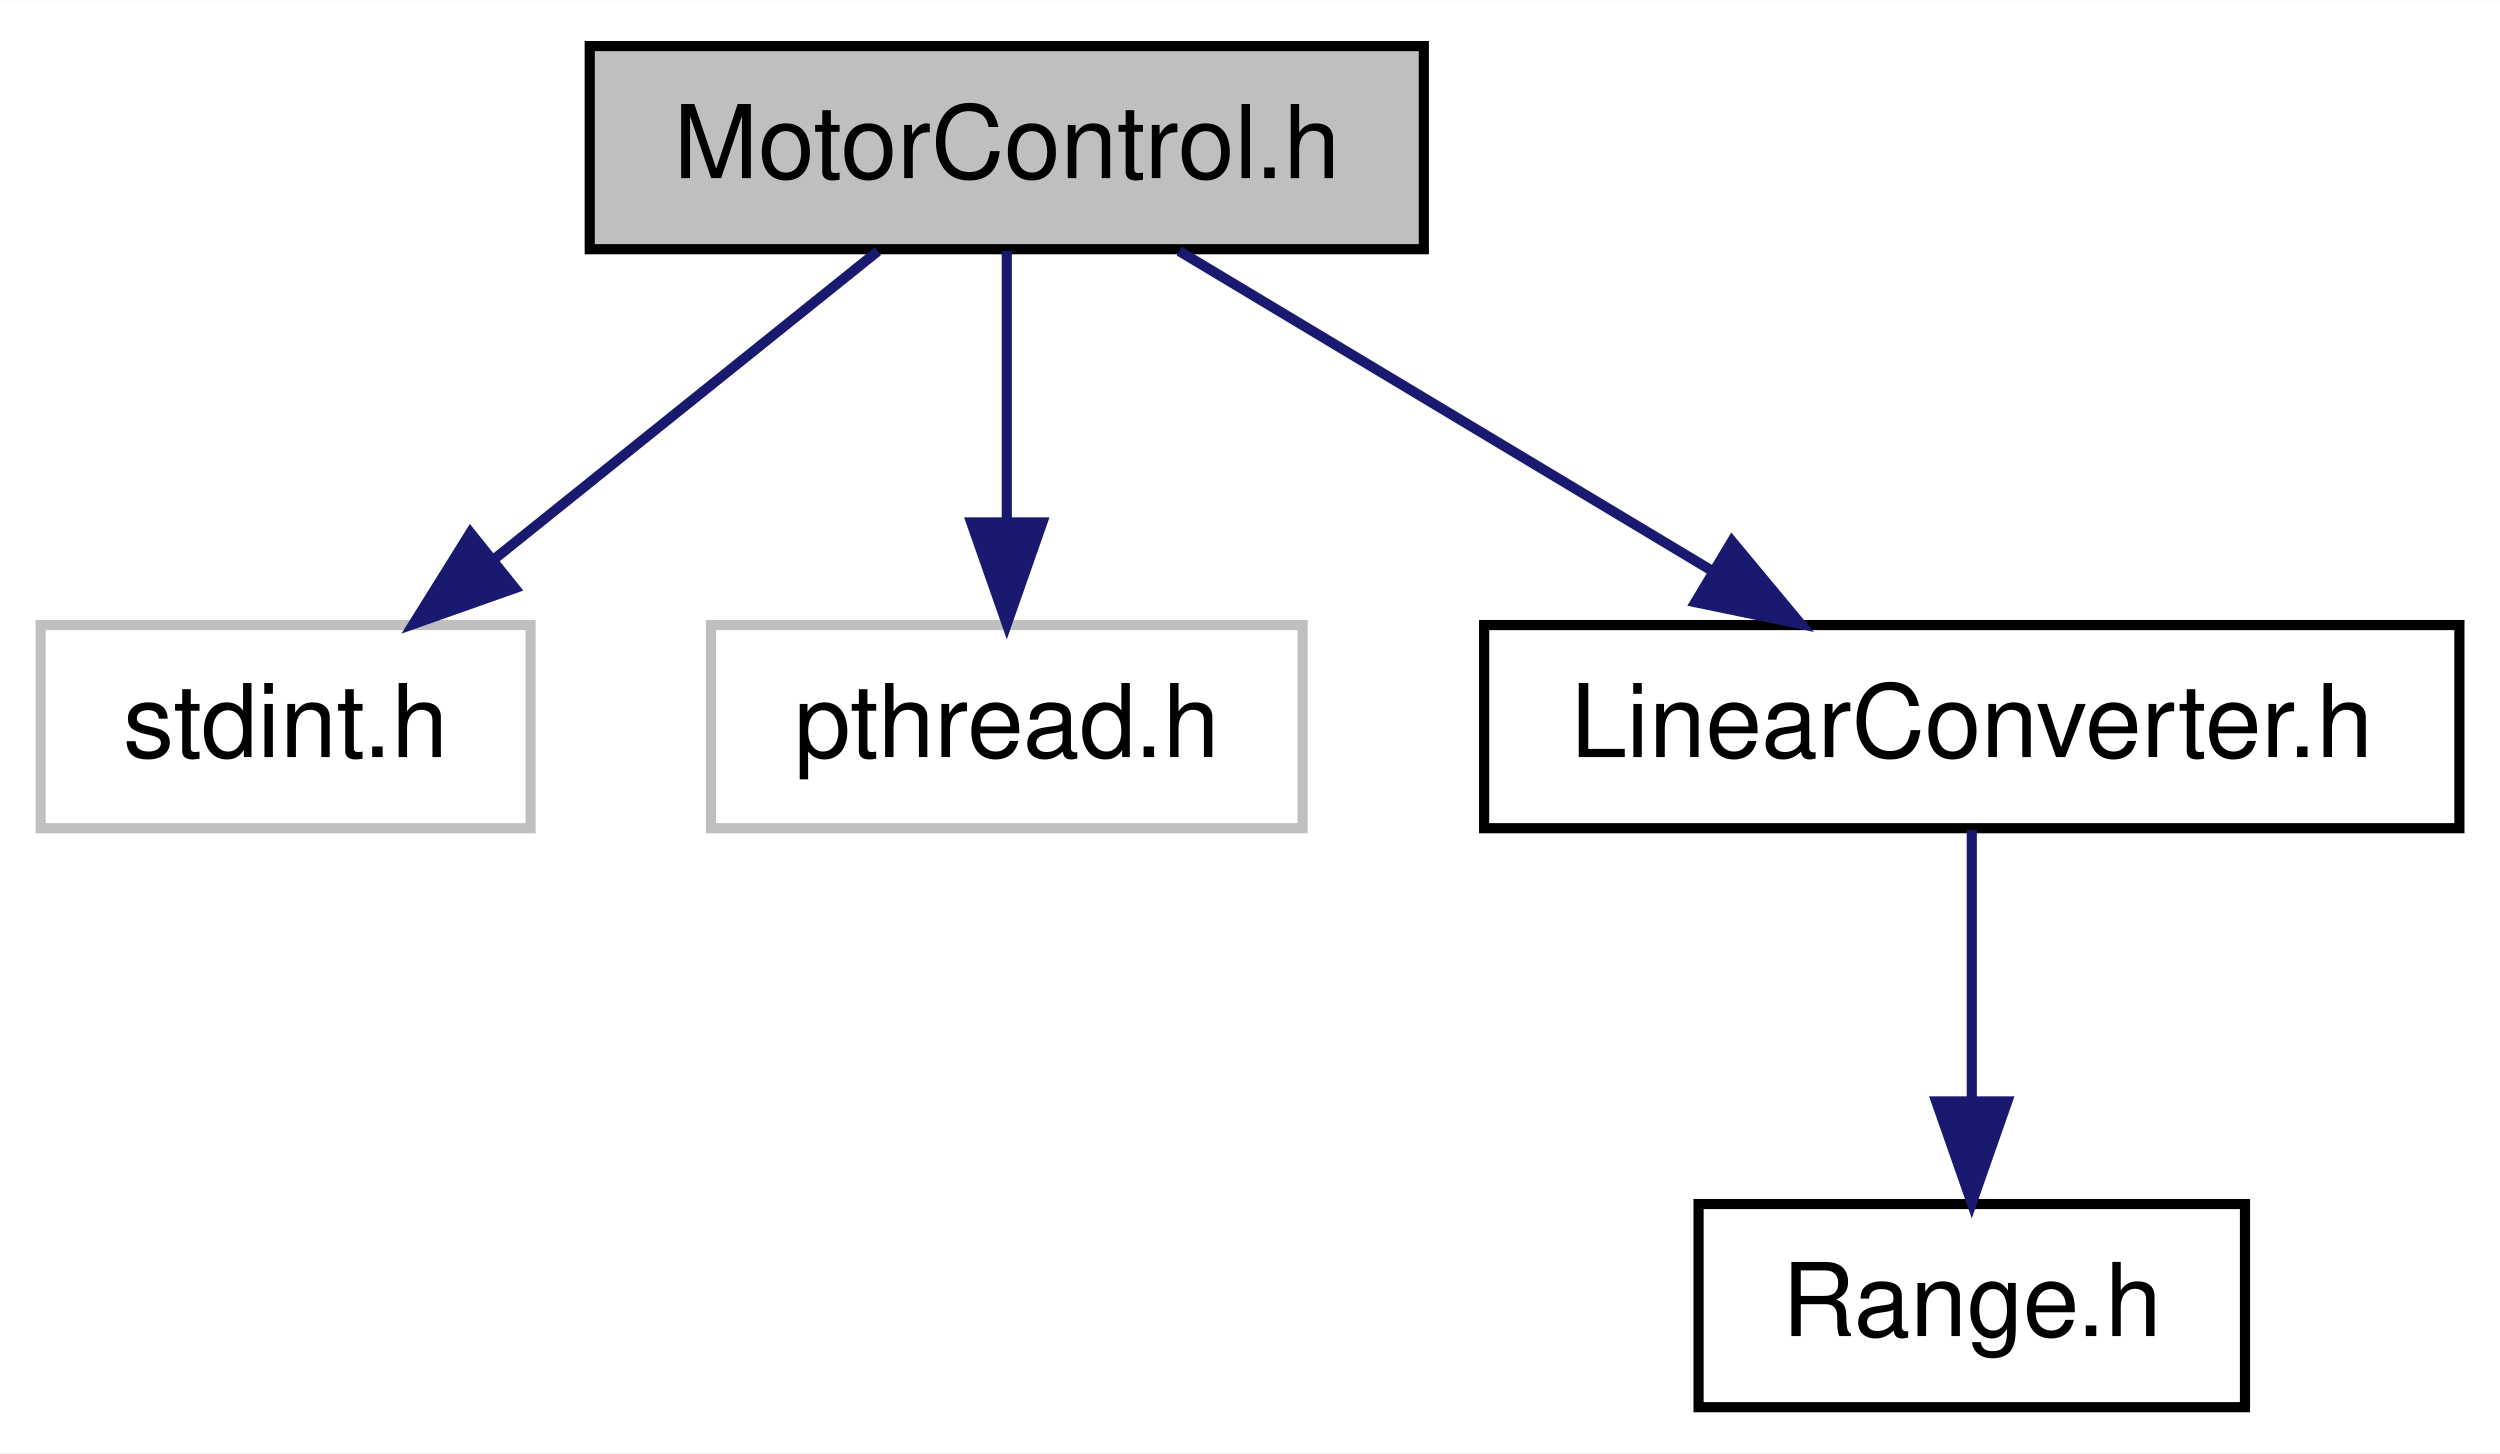
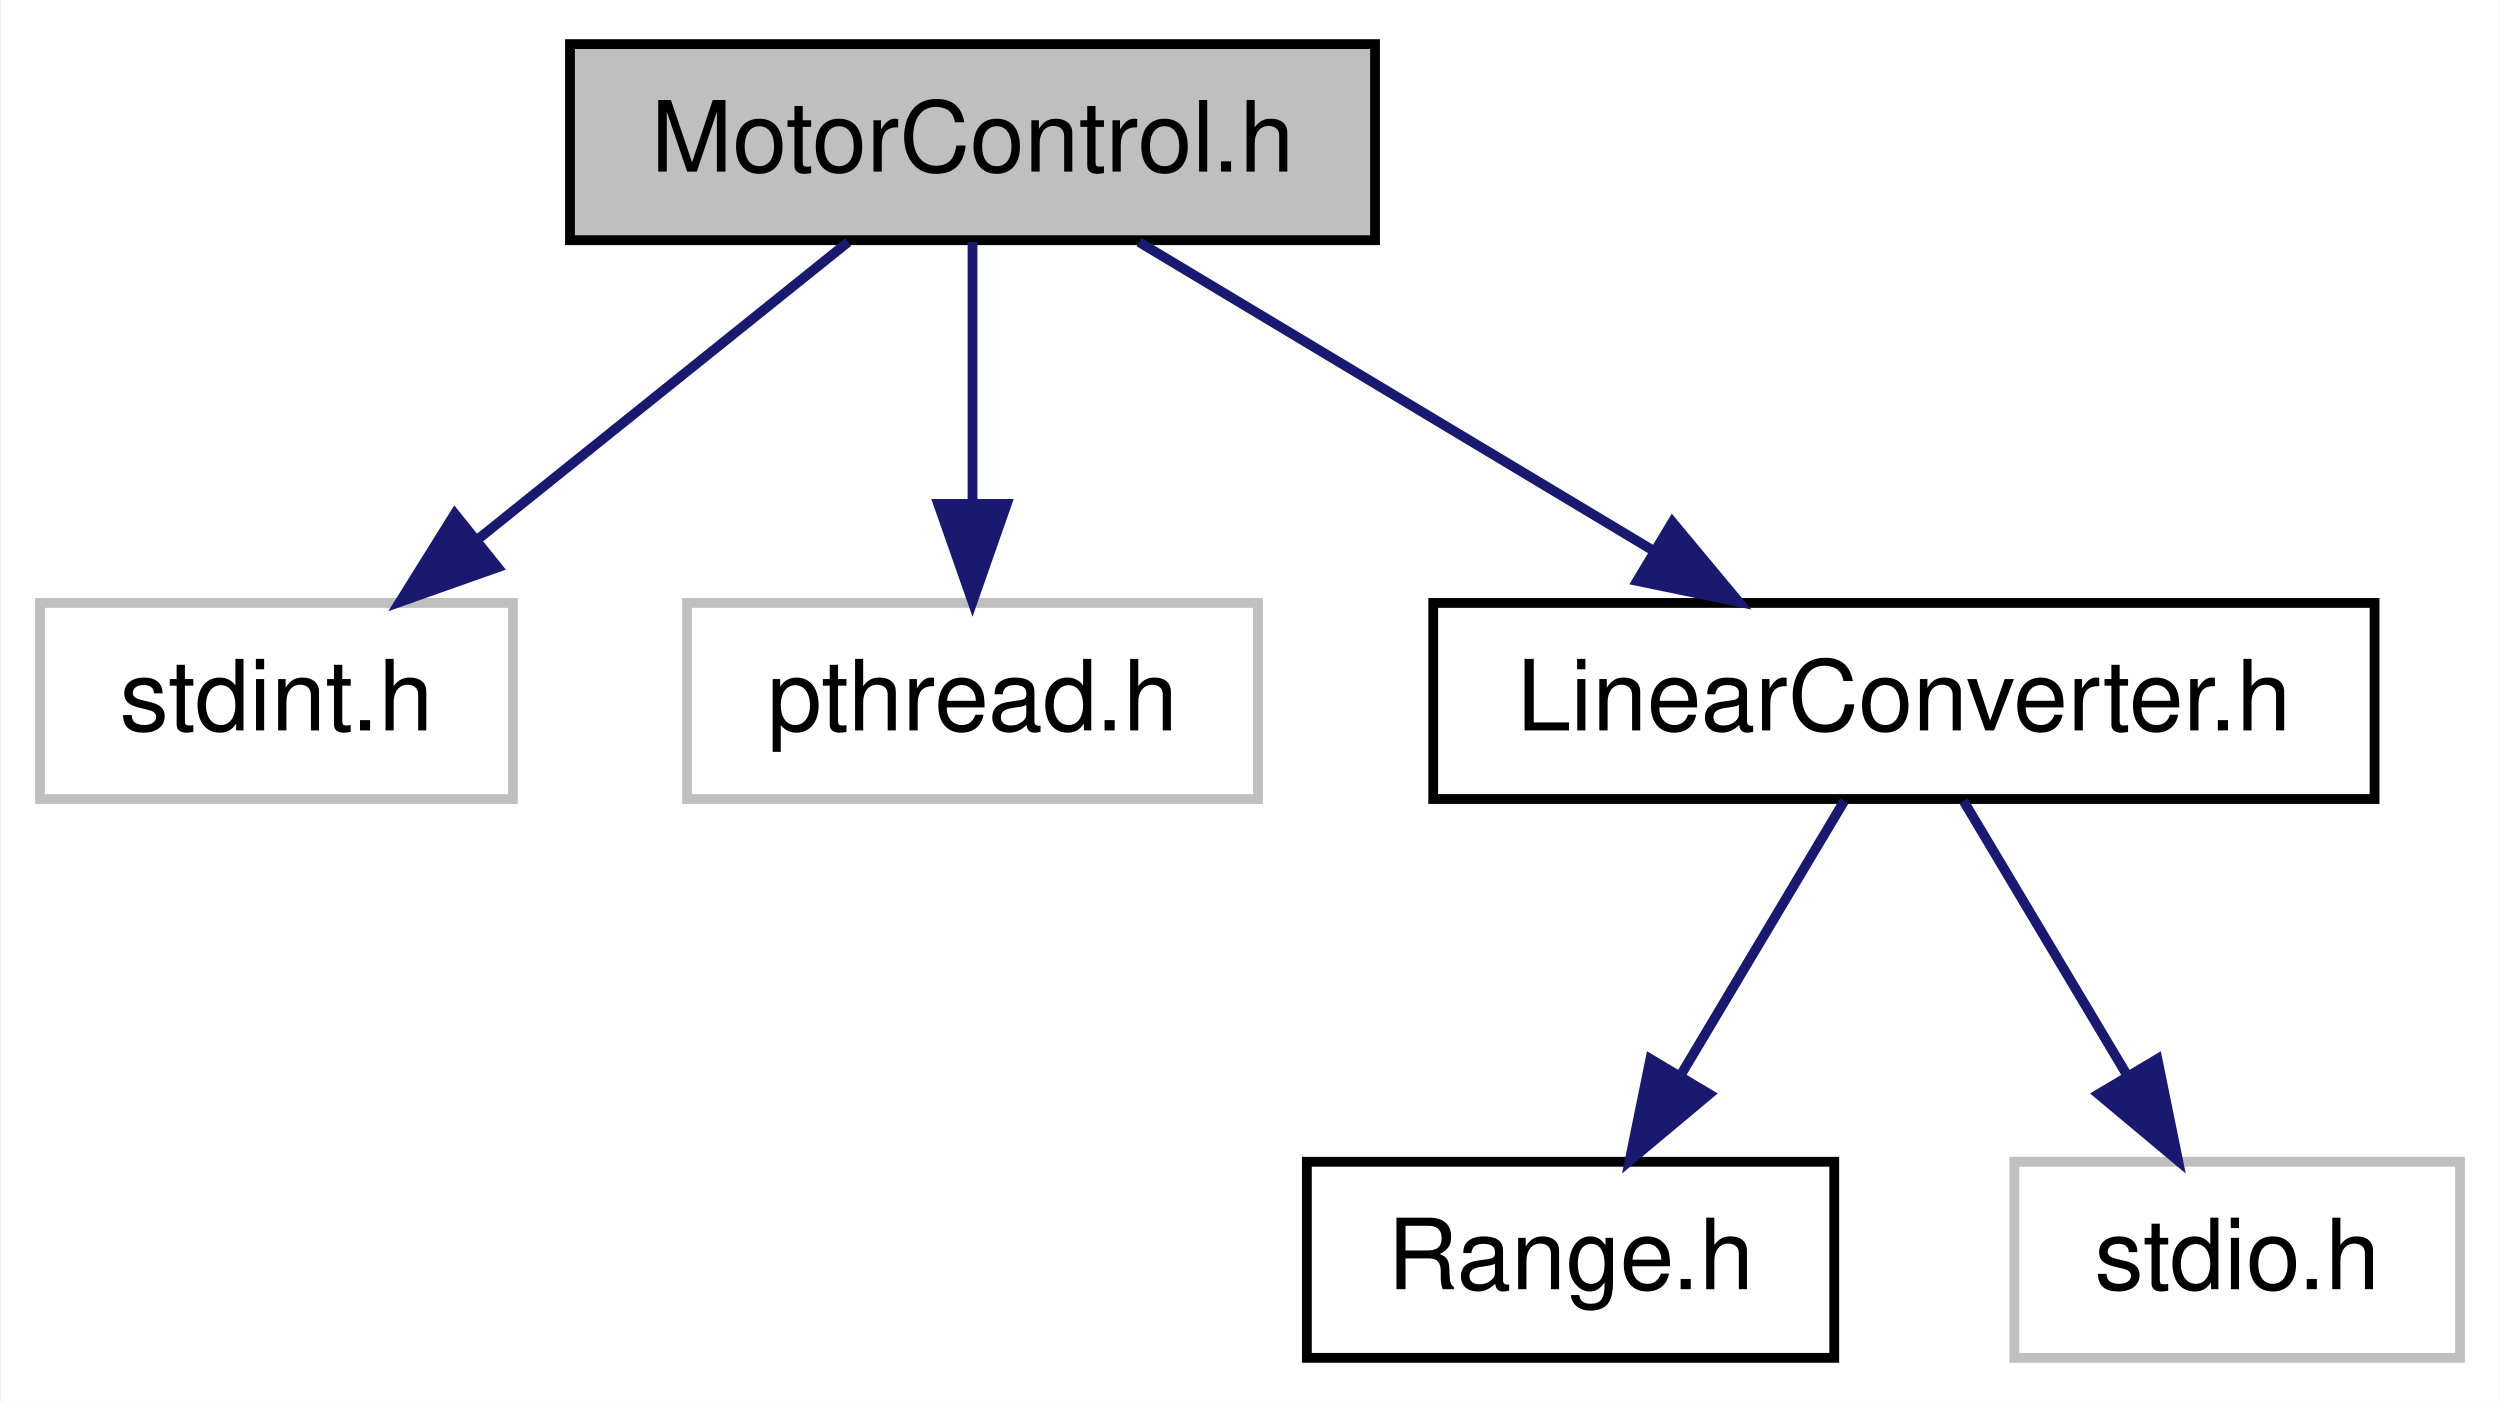
- <svg xmlns="http://www.w3.org/2000/svg" xmlns:xlink="http://www.w3.org/1999/xlink" width="246pt" height="143pt" viewBox="0.00 0.00 246.12 143.00">
+ <svg xmlns="http://www.w3.org/2000/svg" xmlns:xlink="http://www.w3.org/1999/xlink" width="255pt" height="143pt" viewBox="0.00 0.00 254.84 143.00">
  <g id="graph0" class="graph" transform="scale(1 1) rotate(0) translate(4 139)">
-     <polygon fill="#ffffff" stroke="transparent" points="-4,4 -4,-139 242.124,-139 242.124,4 -4,4" />
+     <polygon fill="#ffffff" stroke="transparent" points="-4,4 -4,-139 250.844,-139 250.844,4 -4,4" />
    <g id="node1" class="node">
      <polygon fill="#bfbfbf" stroke="#000000" points="54.059,-114.5 54.059,-134.5 136.174,-134.5 136.174,-114.5 54.059,-114.5" />
      <text text-anchor="middle" x="95.117" y="-121.5" font-family="Helvetica,sans-Serif" font-size="10.00" fill="#000000">MotorControl.h</text>
    </g>
    <g id="node2" class="node">
      <polygon fill="#ffffff" stroke="#bfbfbf" points="0,-57.5 0,-77.5 48.233,-77.5 48.233,-57.5 0,-57.5" />
      <text text-anchor="middle" x="24.116" y="-64.5" font-family="Helvetica,sans-Serif" font-size="10.00" fill="#000000">stdint.h</text>
    </g>
    <g id="edge1" class="edge">
      <path fill="none" stroke="#191970" d="M82.423,-114.309C71.923,-105.88 56.806,-93.744 44.596,-83.942" />
      <polygon fill="#191970" stroke="#191970" points="46.689,-81.133 36.7,-77.602 42.307,-86.592 46.689,-81.133" />
    </g>
    <g id="node3" class="node">
      <polygon fill="#ffffff" stroke="#bfbfbf" points="65.996,-57.5 65.996,-77.5 124.237,-77.5 124.237,-57.5 65.996,-57.5" />
      <text text-anchor="middle" x="95.117" y="-64.5" font-family="Helvetica,sans-Serif" font-size="10.00" fill="#000000">pthread.h</text>
    </g>
    <g id="edge2" class="edge">
      <path fill="none" stroke="#191970" d="M95.117,-114.309C95.117,-106.933 95.117,-96.72 95.117,-87.715" />
      <polygon fill="#191970" stroke="#191970" points="98.617,-87.602 95.117,-77.602 91.617,-87.602 98.617,-87.602" />
    </g>
    <g id="node4" class="node">
      <g id="a_node4">
        <a xlink:href="LinearConverter_8h.html" target="_top" xlink:title="LinearConverter.h">
          <polygon fill="#ffffff" stroke="#000000" points="142.109,-57.5 142.109,-77.5 238.124,-77.5 238.124,-57.5 142.109,-57.5" />
          <text text-anchor="middle" x="190.117" y="-64.5" font-family="Helvetica,sans-Serif" font-size="10.00" fill="#000000">LinearConverter.h</text>
        </a>
      </g>
    </g>
    <g id="edge3" class="edge">
      <path fill="none" stroke="#191970" d="M112.101,-114.309C126.691,-105.556 147.942,-92.805 164.581,-82.821" />
      <polygon fill="#191970" stroke="#191970" points="166.505,-85.749 173.279,-77.602 162.904,-79.746 166.505,-85.749" />
    </g>
    <g id="node5" class="node">
      <g id="a_node5">
        <a xlink:href="Range_8h.html" target="_top" xlink:title="Range.h">
-           <polygon fill="#ffffff" stroke="#000000" points="163.22,-.5 163.22,-20.5 217.013,-20.5 217.013,-.5 163.22,-.5" />
-           <text text-anchor="middle" x="190.117" y="-7.5" font-family="Helvetica,sans-Serif" font-size="10.00" fill="#000000">Range.h</text>
+           <polygon fill="#ffffff" stroke="#000000" points="129.22,-.5 129.22,-20.5 183.013,-20.5 183.013,-.5 129.22,-.5" />
+           <text text-anchor="middle" x="156.117" y="-7.5" font-family="Helvetica,sans-Serif" font-size="10.00" fill="#000000">Range.h</text>
        </a>
      </g>
    </g>
    <g id="edge4" class="edge">
-       <path fill="none" stroke="#191970" d="M190.117,-57.309C190.117,-49.934 190.117,-39.72 190.117,-30.715" />
-       <polygon fill="#191970" stroke="#191970" points="193.617,-30.602 190.117,-20.602 186.617,-30.602 193.617,-30.602" />
+       <path fill="none" stroke="#191970" d="M184.038,-57.309C179.397,-49.528 172.871,-38.589 167.296,-29.242" />
+       <polygon fill="#191970" stroke="#191970" points="170.271,-27.398 162.142,-20.602 164.259,-30.983 170.271,-27.398" />
+     </g>
+     <g id="node6" class="node">
+       <polygon fill="#ffffff" stroke="#bfbfbf" points="201.389,-.5 201.389,-20.5 246.844,-20.5 246.844,-.5 201.389,-.5" />
+       <text text-anchor="middle" x="224.117" y="-7.5" font-family="Helvetica,sans-Serif" font-size="10.00" fill="#000000">stdio.h</text>
+     </g>
+     <g id="edge5" class="edge">
+       <path fill="none" stroke="#191970" d="M196.195,-57.309C200.837,-49.528 207.362,-38.589 212.937,-29.242" />
+       <polygon fill="#191970" stroke="#191970" points="215.974,-30.983 218.091,-20.602 209.962,-27.398 215.974,-30.983" />
    </g>
  </g>
</svg>
